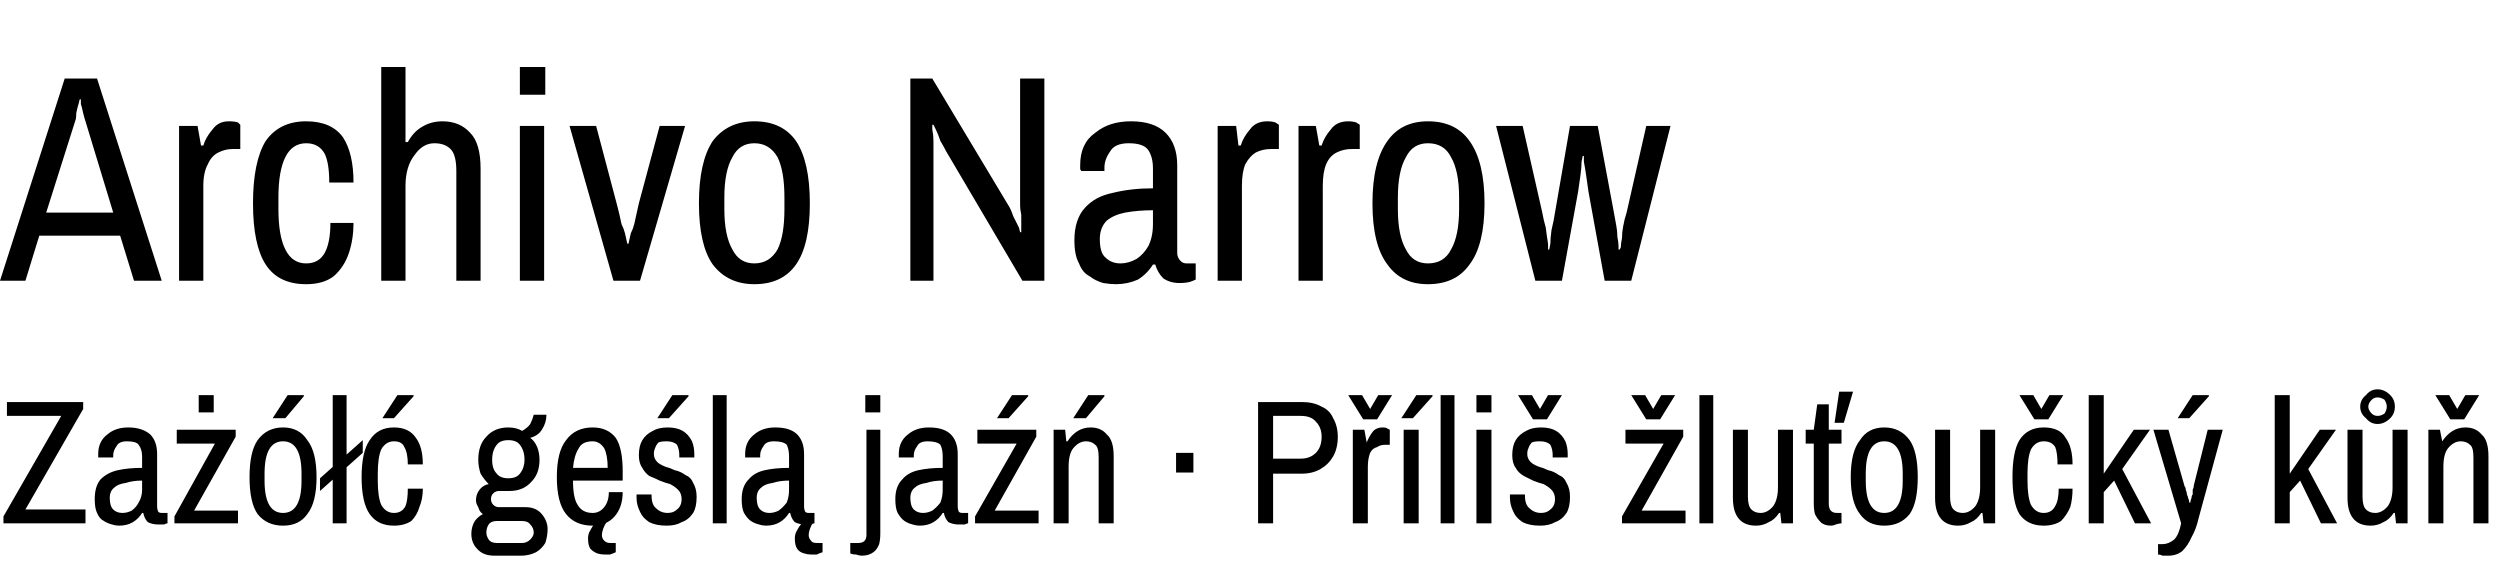
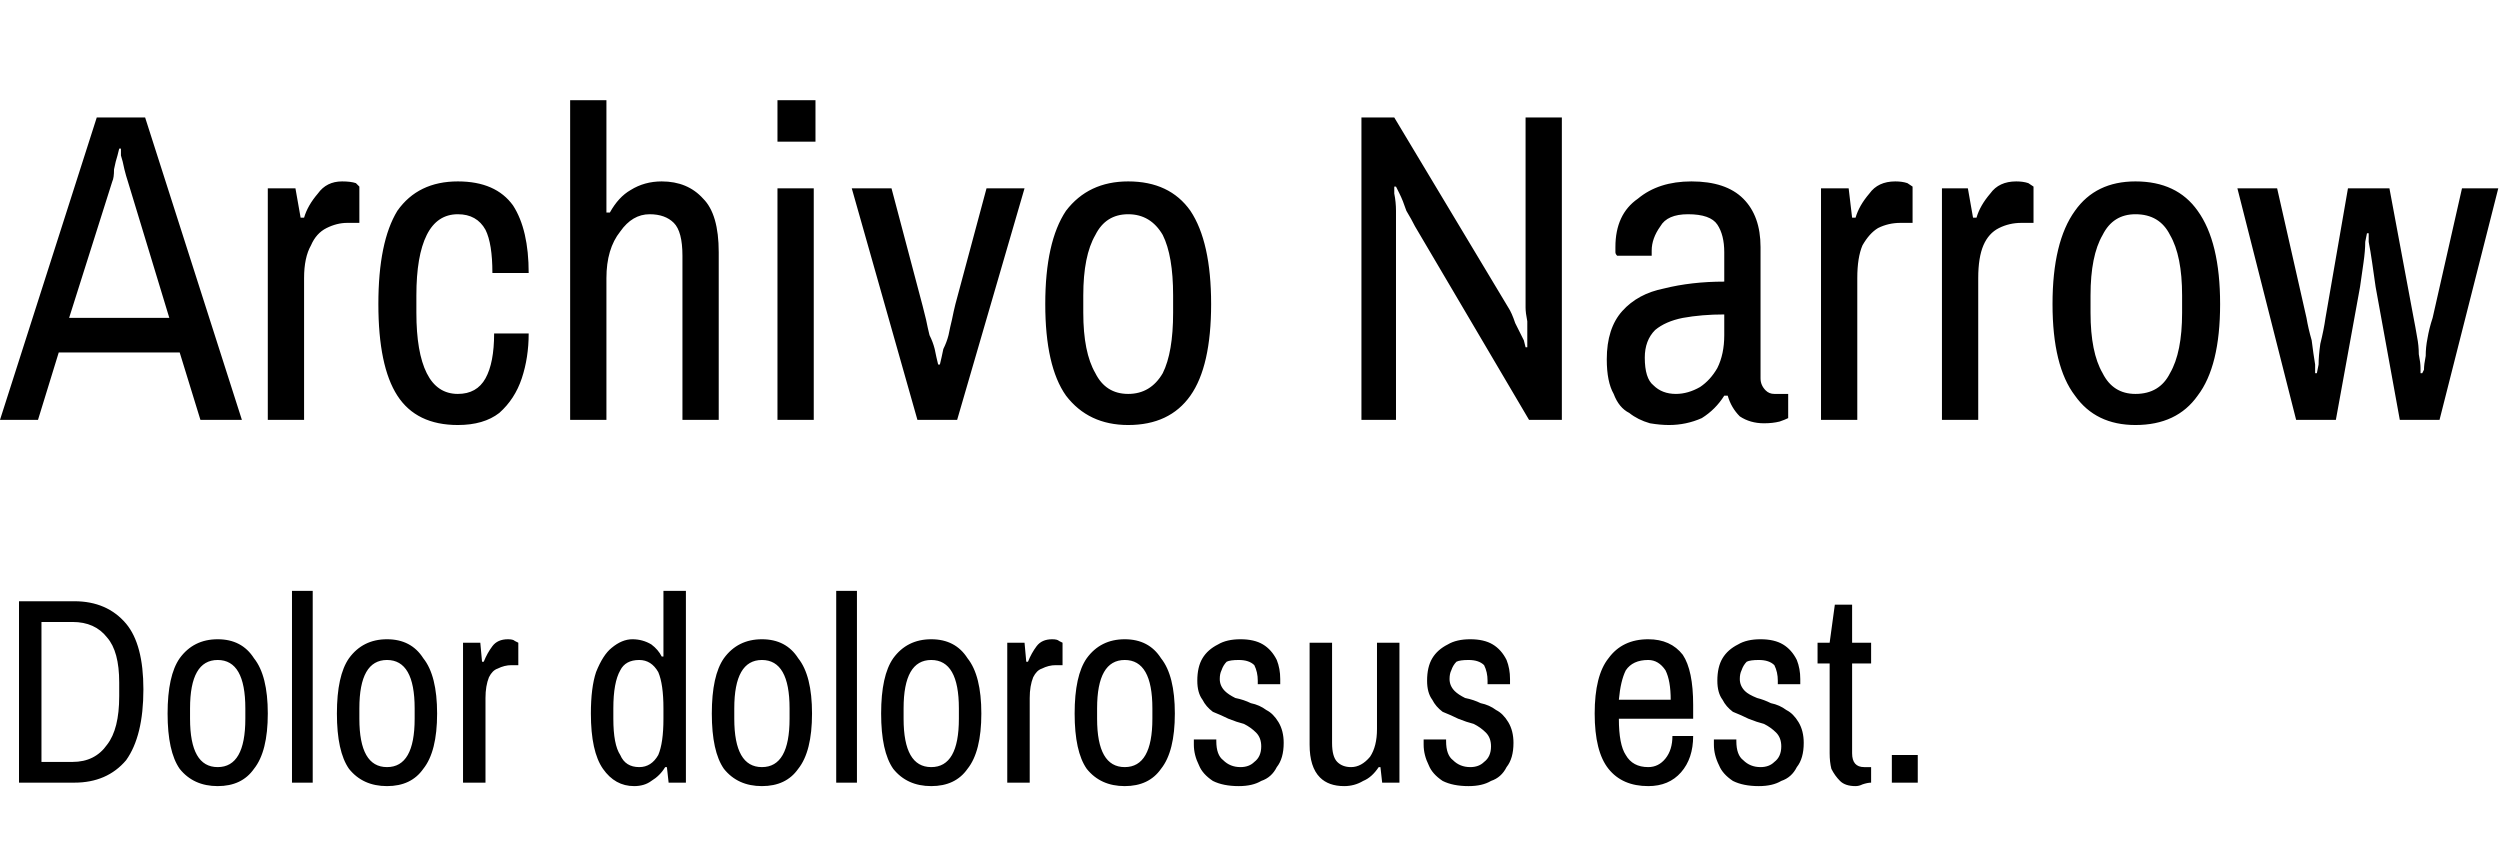
- <svg xmlns="http://www.w3.org/2000/svg" width="2164" height="492" viewBox="0 0 2164 492">
-   <path d="m0 243 56-175h28l56 175h-24l-12-39h-70l-12 39zm40-59h58l-24-79q-1-3-2-7-1-5-2-8v-4h-1l-1 4q-1 3-2 8 0 5-1 7zm115 59v-134h16l3 17h2q2-7 8-14 5-7 14-7 5 0 8 1l2 2v21h-7q-6 0-12 3t-9 10q-4 7-4 19v82zm110 3q-24 0-35-17t-11-53 11-54q12-17 35-17 22 0 32 14 9 14 9 39h-21q0-17-4-25-5-9-16-9-12 0-18 12t-6 35v10q0 23 6 35t18 12q11 0 16-9t5-26h20q0 14-4 26t-13 20q-9 7-24 7zm65-3v-185h21v65h2q5-9 12-13 8-5 18-5 15 0 24 10 9 9 9 31v97h-21v-95q0-14-5-19t-14-5q-10 0-17 10-8 10-8 27v82zm120 0v-134h21v134zm0-161v-24h22v24zm81 161-38-134h23l18 68q1 4 2 8 1 5 2 9 2 4 3 8 1 5 2 9h1q1-4 2-9 2-4 3-8 1-5 2-9 1-5 2-9l18-67h22l-39 134zm122 3q-23 0-36-17-12-17-12-53t12-54q13-17 36-17 24 0 36 17 12 18 12 54t-12 53-36 17zm0-18q13 0 20-12 6-12 6-35v-10q0-23-6-35-7-12-20-12t-19 12q-7 12-7 35v10q0 23 7 35 6 12 19 12zm135 15v-175h19l66 110q2 3 4 9 3 6 5 10l1 4h1v-4q0-5 0-11-1-5-1-8v-110h21v175h-19l-66-112q-2-4-5-9-2-6-4-10l-2-4h-1v4q1 5 1 10 0 6 0 9v112zm178 3q-5 0-11-1-7-2-12-6-6-3-9-11-4-7-4-20 0-18 9-28t24-13q16-4 35-4v-17q0-10-4-16t-17-6q-12 0-16 7-5 7-5 14v3h-20q-1-1-1-2t0-3q0-19 13-28 12-10 31-10 20 0 30 10t10 28v76q0 4 3 7 2 2 5 2h8v14q-2 1-5 2-4 1-9 1-8 0-14-4-5-5-7-12h-2q-5 8-13 13-9 4-19 4zm4-18q7 0 14-4 6-4 10-11 4-8 4-19v-12q-13 0-24 2-10 2-16 7-6 6-6 16 0 12 5 16 5 5 13 5zm84 15v-134h16l2 17h2q2-7 8-14 5-7 15-7 4 0 7 1l3 2v21h-7q-7 0-13 3-5 3-9 10-3 7-3 19v82zm70 0v-134h15l3 17h2q2-7 8-14 5-7 15-7 4 0 7 1l3 2v21h-7q-7 0-13 3t-9 10-3 19v82zm112 3q-23 0-35-17-13-17-13-53t13-54q12-17 35-17 24 0 36 17 13 18 13 54t-13 53q-12 17-36 17zm0-18q14 0 20-12 7-12 7-35v-10q0-23-7-35-6-12-20-12-13 0-19 12-7 12-7 35v10q0 23 7 35 6 12 19 12zm93 15-34-134h23l17 75q1 6 3 13 1 8 2 14v5h1l1-5q0-5 1-12 2-8 3-15l13-75h24l14 75q1 5 2 11 1 5 1 10 1 5 1 8v3h1l1-2q0-3 1-8 0-5 1-10 1-6 3-12l17-75h21l-34 134h-23l-14-77q-1-7-2-14t-2-12v-5h-1l-1 5q0 5-1 12t-2 14l-14 77zm-1326 210v-6l50-87h-47v-12h66v6l-50 87h52v12zm100 2q-3 0-6-1-4-1-7-3-4-2-6-7-2-4-2-12 0-11 5-17 6-6 15-8t21-2v-10q0-6-3-10-2-3-10-3-7 0-9 4-3 4-3 8v2h-13v-1q0-1 0-2 0-11 8-17 7-6 18-6 12 0 19 6 6 6 6 17v45q0 3 1 5 1 1 3 1h5v9q-1 0-3 1-2 0-5 0-5 0-9-2-3-3-4-8h-1q-3 5-8 8t-12 3zm3-11q4 0 8-2 4-3 6-7 3-5 3-11v-8q-8 0-14 2-7 1-10 4-4 3-4 9 0 7 3 10t8 3zm45 9v-6l35-63h-33v-12h51v6l-36 64h38v11zm21-96v-15h13v15zm73 98q-14 0-22-10-7-10-7-32t7-32q8-11 22-11t21 11q8 10 8 32t-8 32q-7 10-21 10zm0-11q8 0 12-7t4-21v-6q0-14-4-21t-12-7-12 7-4 21v6q0 14 4 21t12 7zm-9-82 13-20h14v1l-16 19zm41 63v-11l37-33v11zm11 28v-111h12v111zm53 2q-14 0-21-10t-7-32 7-32q7-11 21-11 13 0 19 9 6 8 6 23h-13q0-10-3-15-2-5-9-5t-11 7q-3 7-3 21v6q0 14 3 21 4 7 11 7t10-6q2-5 2-15h13q0 9-3 16-2 7-7 12-6 4-15 4zm-10-93 13-20h14v1l-17 19zm97 119q-10 0-15-6-5-5-5-13 0-6 3-11 3-4 7-6-3-2-4-6-2-3-2-6 0-5 3-9t8-5q-4-4-7-9-2-6-2-12 0-13 7-20 7-8 19-8 7 0 12 3 5-3 7-6 2-4 3-8h11q0 7-4 13-3 5-10 7 4 3 6 8t2 11q0 12-7 19-7 8-19 8h-9q-3 0-5 2t-2 5 2 5 5 2h23q9 0 14 6t5 13q0 6-2 12-3 5-8 8-6 3-13 3zm2-11h22q4 0 7-3t3-6q0-4-3-7-2-3-7-3h-22q-5 0-7 3t-2 7q0 3 2 6t7 3zm10-56q7 0 10-4 4-5 4-12 0-8-4-13-3-4-10-4t-10 4q-4 5-4 13t4 12q3 4 10 4zm73 41q-15 0-23-10t-8-32 8-32q8-11 23-11 13 0 20 9 6 9 6 29v8h-43q0 15 4 21 4 7 13 7 6 0 10-5t4-13h12q0 13-7 21t-19 8zm-17-50h30q0-11-3-17-4-6-10-6-9 0-12 6-4 6-5 17zm28 75q-4 0-7-1t-6-4q-2-3-2-9 0-4 2-7 2-4 5-7h9q-2 3-3 6t-1 5q0 3 2 5t5 2h5v8q-2 1-5 2-2 0-4 0zm53-25q-9 0-15-3-6-4-8-9-3-6-3-12 0-1 0-2v-1h13v1q0 8 4 11 4 4 10 4 5 0 8-3 4-3 4-9 0-5-3-8t-7-5q-4-1-9-3-4-2-9-4-4-3-6-7-3-4-3-11 0-8 3-13t9-8q5-3 13-3t13 3 8 9q2 5 2 11v1q0 1 0 2h-13v-2q0-5-2-9-3-3-9-3-5 0-7 1-2 2-3 5-1 2-1 5 0 4 3 7 2 2 7 4 4 1 8 3 5 1 9 4 5 2 7 7 3 5 3 12 0 9-3 14-4 6-10 8-5 3-13 3zm-8-93 13-20h14v1l-17 19zm48 91v-111h12v111zm46 2q-3 0-6-1-4-1-7-3t-6-7q-2-4-2-12 0-11 6-17 5-6 14-8t21-2v-10q0-6-2-10-3-3-11-3-7 0-9 4-3 4-3 8v2h-13v-1q0-1 0-2 0-11 8-17 7-6 18-6 13 0 19 6t6 17v45q0 3 1 5 1 1 3 1h5v9q-1 0-3 1-2 0-5 0-5 0-9-2-3-3-4-8h-1q-3 5-8 8t-12 3zm3-11q4 0 8-2 4-3 7-7 2-5 2-11v-8q-8 0-14 2-7 1-10 4-4 3-4 9 0 7 3 10t8 3zm36 36q-3 0-6-1-4-1-6-4t-2-9q0-4 2-7 2-4 5-7h9q-2 3-3 6t-1 5q0 3 2 5 1 2 5 2h5v8q-3 1-5 2-2 0-5 0zm44 1q-2 0-5-1-3 0-5-1v-9h7q7 0 7-7v-91h12v90q0 5-1 9-2 5-5 7-4 3-10 3zm3-124v-15h13v15zm47 98q-3 0-6-1-4-1-7-3t-6-7q-2-4-2-12 0-11 6-17 5-6 14-8t21-2v-10q0-6-2-10-3-3-11-3-7 0-9 4-3 4-3 8v2h-13v-1q0-1 0-2 0-11 8-17 7-6 18-6 13 0 19 6t6 17v45q0 3 1 5 1 1 3 1h5v9q-1 0-3 1-2 0-5 0-5 0-9-2-3-3-4-8h-1q-3 5-8 8t-12 3zm3-11q4 0 8-2 4-3 7-7 2-5 2-11v-8q-8 0-14 2-7 1-10 4-4 3-4 9 0 7 3 10t8 3zm45 9v-6l36-63h-34v-12h51v6l-36 64h38v11zm19-91 13-20h14v1l-17 19zm49 91v-81h10l1 10h1q4-6 9-9t11-3q9 0 14 6 6 5 6 19v58h-13v-57q0-9-3-11-3-3-8-3-6 0-11 6-4 5-4 16v49zm17-91 13-20h14v1l-16 19zm89 47v-17h15v17zm71 44v-105h38q10 0 17 4 7 3 10 10 4 7 4 16 0 10-4 17t-11 11-16 4h-25v43zm13-56h24q8 0 13-5t5-14q0-8-5-13-4-5-13-5h-24zm69 56v-81h10l2 11q2-5 5-9t9-4q3 0 4 1l2 1v13h-4q-4 0-7 2-4 1-6 5-2 5-2 12v49zm9-90-13-21h12l7 12 7-12h12l-13 21zm35 90v-81h13v81zm-2-91 13-20h14v1l-17 19zm34 91v-111h12v111zm31 0v-81h13v81zm0-96v-15h13v15zm55 98q-9 0-15-3-6-4-8-9-3-6-3-12 0-1 0-2v-1h13v1q0 8 4 11 4 4 10 4 5 0 8-3 4-3 4-9 0-5-3-8t-7-5q-4-1-9-3-4-2-8-4-5-3-7-7-3-4-3-11 0-8 3-13t9-8q5-3 13-3t13 3 8 9q2 5 2 11v1q0 1 0 2h-13v-2q0-5-2-9-3-3-9-3-5 0-7 1-2 2-3 5-1 2-1 5 0 4 3 7 2 2 7 4 4 1 8 3 5 1 9 4 5 2 7 7 3 5 3 12 0 9-3 14-4 6-10 8-5 3-13 3zm-6-92-13-21h12l7 12 7-12h12l-13 21zm77 90v-6l36-63h-33v-12h50v6l-36 64h38v11zm21-90-13-21h12l7 12 7-12h12l-13 21zm46 90v-111h12v111zm49 2q-9 0-14-5-6-6-6-19v-59h13v58q0 8 3 11t8 3q6 0 11-6 4-6 4-16v-50h13v81h-10l-1-9h-1q-4 6-9 8-5 3-11 3zm65 0q-6 0-9-3t-5-7q-1-4-1-9v-52h-7v-12h7l3-22h10v22h11v12h-11v52q0 8 7 8h4v9q-2 0-5 1-2 1-4 1zm3-89 4-27h12l-8 27zm43 89q-14 0-21-10-8-10-8-32t8-32q7-11 21-11t22 11q7 10 7 32t-7 32q-8 10-22 10zm0-11q8 0 12-7t4-21v-6q0-14-4-21t-12-7-12 7-4 21v6q0 14 4 21t12 7zm64 11q-9 0-14-5-6-6-6-19v-59h13v58q0 8 3 11t8 3q6 0 11-6 4-6 4-16v-50h13v81h-10l-1-9h-1q-4 6-9 8-5 3-11 3zm74 0q-14 0-21-10-6-10-6-32t6-32q7-11 21-11t19 9q6 8 6 23h-13q0-10-2-15-3-5-10-5t-11 7q-3 7-3 21v6q0 14 3 21 4 7 11 7t10-6q3-5 3-15h12q0 9-2 16-3 7-8 12-6 4-15 4zm-8-92-13-21h12l7 12 7-12h12l-13 21zm47 90v-111h13v68l26-38h14l-24 34 25 47h-14l-18-37-9 10v27zm69 28q-3 0-5 0-2-1-4-1v-9h4q5 0 10-4 4-4 6-14l-24-81h13l14 49q1 1 1 3 1 2 1 4 1 2 1 3 1 2 1 4h1q0-2 1-4 0-2 1-3 0-2 0-4 1-2 1-4l12-48h13l-21 77q-2 9-6 16-3 7-8 12-5 4-12 4zm8-119 13-20h14v1l-17 19zm84 91v-111h13v68l26-38h14l-24 34 25 47h-14l-18-37-9 10v27zm83 2q-9 0-14-5-6-6-6-19v-59h13v58q0 8 3 11t8 3q6 0 11-6 4-6 4-16v-50h13v81h-10l-1-9h-1q-4 6-9 8-5 3-11 3zm6-88q-6 0-10-5-5-4-5-10t5-10q4-5 10-5t11 5q4 4 4 10t-4 10q-5 5-11 5zm0-7q3 0 6-2 2-3 2-6t-2-6q-3-2-6-2t-5 2q-3 3-3 6t3 6q2 2 5 2zm44 93v-81h10l2 10q4-6 9-9t11-3q9 0 14 6 6 5 6 19v58h-13v-57q0-9-3-11-3-3-8-3-6 0-11 6-4 5-4 16v49zm19-90-13-21h12l7 12 7-12h12l-13 21z" />
+ <svg xmlns="http://www.w3.org/2000/svg" width="1447" height="492" viewBox="0 0 1447 492">
+   <path d="m0 243 56-175h28l56 175h-24l-12-39h-70l-12 39zm40-59h58l-24-79q-1-3-2-7-1-5-2-8v-4h-1l-1 4q-1 3-2 8 0 5-1 7zm115 59v-134h16l3 17h2q2-7 8-14 5-7 14-7 5 0 8 1l2 2v21h-7q-6 0-12 3t-9 10q-4 7-4 19v82zm110 3q-24 0-35-17t-11-53 11-54q12-17 35-17 22 0 32 14 9 14 9 39h-21q0-17-4-25-5-9-16-9-12 0-18 12t-6 35v10q0 23 6 35t18 12q11 0 16-9t5-26h20q0 14-4 26t-13 20q-9 7-24 7zm65-3v-185h21v65h2q5-9 12-13 8-5 18-5 15 0 24 10 9 9 9 31v97h-21v-95q0-14-5-19t-14-5q-10 0-17 10-8 10-8 27v82zm120 0v-134h21v134zm0-161v-24h22v24zm81 161-38-134h23l18 68q1 4 2 8 1 5 2 9 2 4 3 8 1 5 2 9h1q1-4 2-9 2-4 3-8 1-5 2-9 1-5 2-9l18-67h22l-39 134zm122 3q-23 0-36-17-12-17-12-53t12-54q13-17 36-17 24 0 36 17 12 18 12 54t-12 53-36 17zm0-18q13 0 20-12 6-12 6-35v-10q0-23-6-35-7-12-20-12t-19 12q-7 12-7 35v10q0 23 7 35 6 12 19 12zm135 15v-175h19l66 110q2 3 4 9 3 6 5 10l1 4h1v-4q0-5 0-11-1-5-1-8v-110h21v175h-19l-66-112q-2-4-5-9-2-6-4-10l-2-4h-1v4q1 5 1 10 0 6 0 9v112zm178 3q-5 0-11-1-7-2-12-6-6-3-9-11-4-7-4-20 0-18 9-28t24-13q16-4 35-4v-17q0-10-4-16t-17-6q-12 0-16 7-5 7-5 14v3h-20q-1-1-1-2t0-3q0-19 13-28 12-10 31-10 20 0 30 10t10 28v76q0 4 3 7 2 2 5 2h8v14q-2 1-5 2-4 1-9 1-8 0-14-4-5-5-7-12h-2q-5 8-13 13-9 4-19 4zm4-18q7 0 14-4 6-4 10-11 4-8 4-19v-12q-13 0-24 2-10 2-16 7-6 6-6 16 0 12 5 16 5 5 13 5zm84 15v-134h16l2 17h2q2-7 8-14 5-7 15-7 4 0 7 1l3 2v21h-7q-7 0-13 3-5 3-9 10-3 7-3 19v82zm70 0v-134h15l3 17h2q2-7 8-14 5-7 15-7 4 0 7 1l3 2v21h-7q-7 0-13 3t-9 10-3 19v82zm112 3q-23 0-35-17-13-17-13-53t13-54q12-17 35-17 24 0 36 17 13 18 13 54t-13 53q-12 17-36 17zm0-18q14 0 20-12 7-12 7-35v-10q0-23-7-35-6-12-20-12-13 0-19 12-7 12-7 35v10q0 23 7 35 6 12 19 12zm93 15-34-134h23l17 75q1 6 3 13 1 8 2 14v5h1l1-5q0-5 1-12 2-8 3-15l13-75h24l14 75q1 5 2 11 1 5 1 10 1 5 1 8v3h1l1-2q0-3 1-8 0-5 1-10 1-6 3-12l17-75h21l-34 134h-23l-14-77q-1-7-2-14t-2-12v-5h-1l-1 5q0 5-1 12t-2 14l-14 77zm-1318 210v-105h32q19 0 30 13 10 12 10 38 0 27-10 41-11 13-30 13zm13-12h18q13 0 20-10 7-9 7-28v-8q0-18-7-26-7-9-20-9h-18zm102 14q-14 0-22-10-7-10-7-32t7-32q8-11 22-11t21 11q8 10 8 32t-8 32q-7 10-21 10zm0-11q8 0 12-7t4-21v-6q0-14-4-21t-12-7-12 7-4 21v6q0 14 4 21t12 7zm43 9v-111h12v111zm55 2q-14 0-22-10-7-10-7-32t7-32q8-11 22-11t21 11q8 10 8 32t-8 32q-7 10-21 10zm0-11q8 0 12-7t4-21v-6q0-14-4-21t-12-7-12 7-4 21v6q0 14 4 21t12 7zm44 9v-81h10l1 11h1q2-5 5-9t9-4q3 0 4 1l2 1v13h-4q-4 0-8 2-3 1-5 5-2 5-2 12v49zm99 2q-11 0-18-10t-7-32q0-15 3-24 4-10 9-14 6-5 12-5t11 3q4 3 6 7h1v-38h13v111h-10l-1-9h-1q-3 5-8 8-4 3-10 3zm3-11q7 0 11-7 3-7 3-21v-6q0-14-3-21-4-7-11-7-8 0-11 6-4 7-4 22v6q0 15 4 21 3 7 11 7zm71 11q-14 0-22-10-7-10-7-32t7-32q8-11 22-11t21 11q8 10 8 32t-8 32q-7 10-21 10zm0-11q8 0 12-7t4-21v-6q0-14-4-21t-12-7-12 7-4 21v6q0 14 4 21t12 7zm43 9v-111h12v111zm55 2q-14 0-22-10-7-10-7-32t7-32q8-11 22-11t21 11q8 10 8 32t-8 32q-7 10-21 10zm0-11q8 0 12-7t4-21v-6q0-14-4-21t-12-7-12 7-4 21v6q0 14 4 21t12 7zm44 9v-81h10l1 11h1q2-5 5-9t9-4q3 0 4 1l2 1v13h-4q-4 0-8 2-3 1-5 5-2 5-2 12v49zm68 2q-14 0-22-10-7-10-7-32t7-32q8-11 22-11t21 11q8 10 8 32t-8 32q-7 10-21 10zm0-11q8 0 12-7t4-21v-6q0-14-4-21t-12-7-12 7-4 21v6q0 14 4 21t12 7zm66 11q-9 0-15-3-6-4-8-9-3-6-3-12 0-1 0-2v-1h13v1q0 8 4 11 4 4 10 4 5 0 8-3 4-3 4-9 0-5-3-8t-7-5q-4-1-9-3-4-2-9-4-4-3-6-7-3-4-3-11 0-8 3-13t9-8q5-3 13-3t13 3 8 9q2 5 2 11v1q0 1 0 2h-13v-2q0-5-2-9-3-3-9-3-5 0-7 1-2 2-3 5-1 2-1 5 0 4 3 7 2 2 6 4 5 1 9 3 5 1 9 4 4 2 7 7t3 12q0 9-4 14-3 6-9 8-5 3-13 3zm61 0q-9 0-14-5-6-6-6-19v-59h13v58q0 8 3 11t8 3q6 0 11-6 4-6 4-16v-50h13v81h-10l-1-9h-1q-4 6-9 8-5 3-11 3zm72 0q-9 0-15-3-6-4-8-9-3-6-3-12 0-1 0-2v-1h13v1q0 8 4 11 4 4 10 4 5 0 8-3 4-3 4-9 0-5-3-8t-7-5q-4-1-9-3-4-2-9-4-4-3-6-7-3-4-3-11 0-8 3-13t9-8q5-3 13-3t13 3 8 9q2 5 2 11v1q0 1 0 2h-13v-2q0-5-2-9-3-3-9-3-5 0-7 1-2 2-3 5-1 2-1 5 0 4 3 7 2 2 6 4 5 1 9 3 5 1 9 4 4 2 7 7t3 12q0 9-4 14-3 6-9 8-5 3-13 3zm104 0q-15 0-23-10t-8-32 8-32q8-11 23-11 13 0 20 9 6 9 6 29v8h-43q0 15 4 21 4 7 13 7 6 0 10-5t4-13h12q0 13-7 21t-19 8zm-17-50h30q0-11-3-17-4-6-10-6-9 0-13 6-3 6-4 17zm81 50q-9 0-15-3-6-4-8-9-3-6-3-12 0-1 0-2v-1h13v1q0 8 4 11 4 4 10 4 5 0 8-3 4-3 4-9 0-5-3-8t-7-5q-4-1-9-3-4-2-9-4-4-3-6-7-3-4-3-11 0-8 3-13t9-8q5-3 13-3t13 3 8 9q2 5 2 11v1q0 1 0 2h-13v-2q0-5-2-9-3-3-9-3-5 0-7 1-2 2-3 5-1 2-1 5 0 4 3 7 2 2 7 4 4 1 8 3 5 1 9 4 4 2 7 7t3 12q0 9-4 14-3 6-9 8-5 3-13 3zm56 0q-6 0-9-3t-5-7q-1-4-1-9v-52h-7v-12h7l3-22h10v22h11v12h-11v52q0 8 7 8h4v9q-2 0-5 1-2 1-4 1zm21-2v-16h15v16z" />
</svg>
